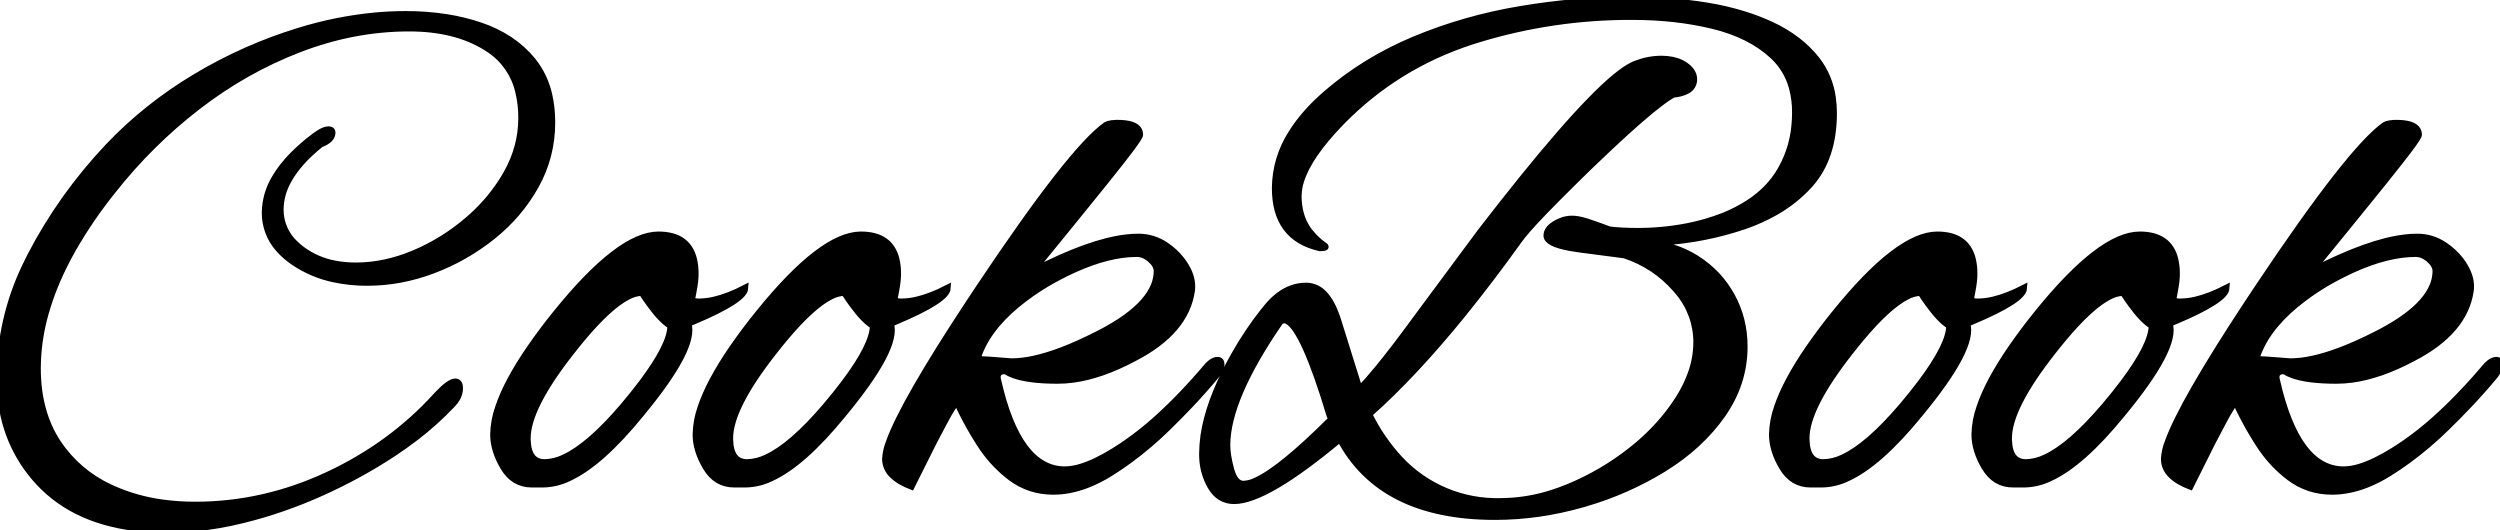
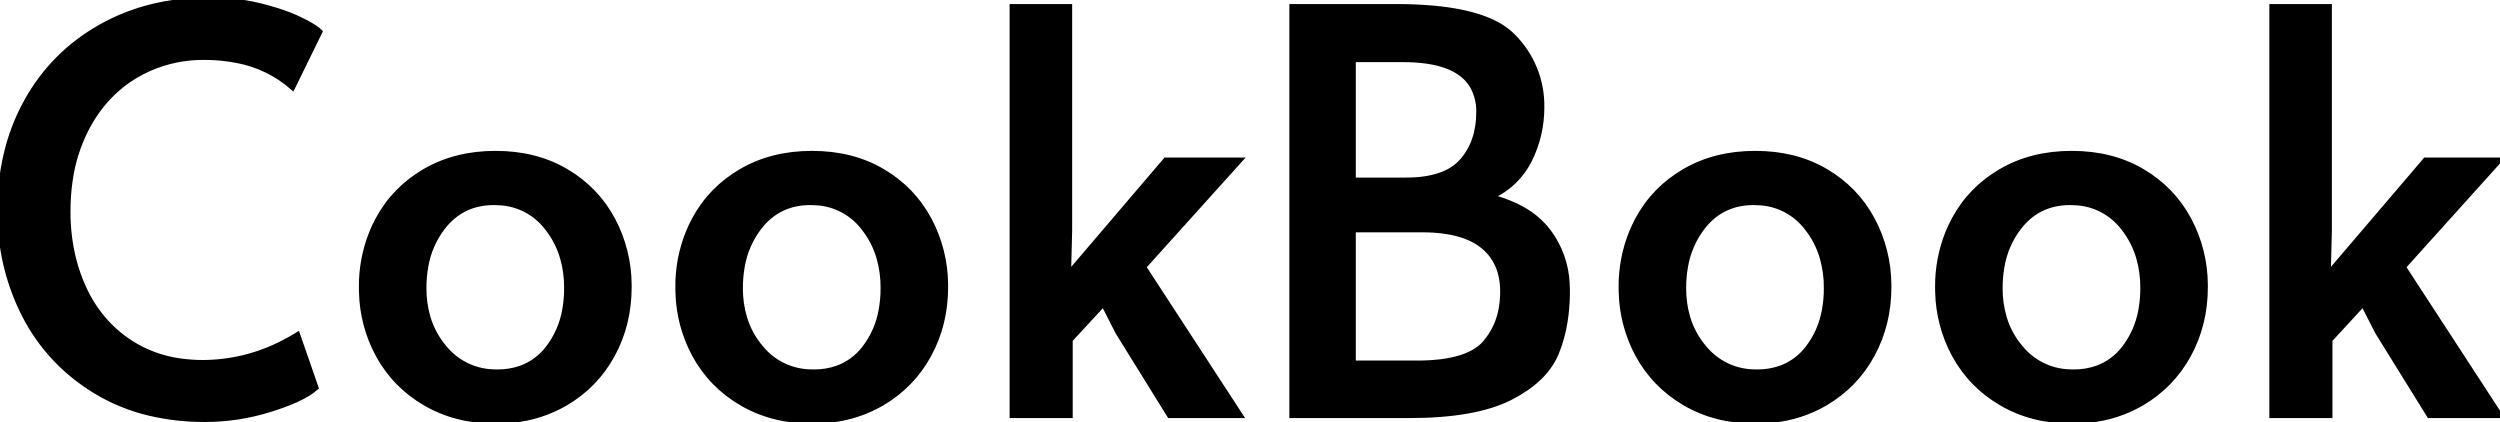
- <svg xmlns="http://www.w3.org/2000/svg" width="353.94" height="74.971" viewBox="0 0 353.94 74.971">
-   <g id="svgGroup" stroke-linecap="round" font-size="9pt" stroke="#000" stroke-width="0.25mm" style="stroke:#000;stroke-width:0.25mm;">
-     <path d="M 189.414 45.39 L 192.474 55.182 Q 193.724 53.855 195.182 52.079 A 94.435 94.435 0 0 0 196.095 50.949 A 136.619 136.619 0 0 0 197.923 48.597 Q 198.847 47.382 199.853 46.014 A 237.614 237.614 0 0 0 200.532 45.084 L 209.61 32.844 A 409.813 409.813 0 0 1 215.478 25.389 Q 226.949 11.187 231.272 9.193 A 4.983 4.983 0 0 1 231.54 9.078 Q 233.376 8.364 235.212 8.364 Q 236.844 8.364 237.986 8.919 A 4.303 4.303 0 0 1 238.527 9.231 Q 239.802 10.098 239.802 11.22 A 1.748 1.748 0 0 1 238.813 12.832 Q 238.092 13.233 236.844 13.362 A 16.123 16.123 0 0 0 235.227 14.448 Q 232.641 16.375 227.983 20.739 A 281.442 281.442 0 0 0 224.91 23.664 A 478.653 478.653 0 0 0 222.969 25.567 Q 220.594 27.909 218.876 29.679 A 153.036 153.036 0 0 0 218.331 30.243 A 81.476 81.476 0 0 0 217.18 31.464 Q 216.12 32.614 215.462 33.44 A 13.706 13.706 0 0 0 214.914 34.17 A 220.933 220.933 0 0 1 207.265 44.242 Q 200.159 53.027 193.8 58.65 A 26.665 26.665 0 0 0 198.169 65.025 A 18.834 18.834 0 0 0 212.466 70.992 A 23.942 23.942 0 0 0 219.59 69.873 A 28.946 28.946 0 0 0 222.003 69.003 Q 226.848 67.014 230.979 63.75 A 30.854 30.854 0 0 0 235.72 59.137 A 26.803 26.803 0 0 0 237.66 56.457 A 17.822 17.822 0 0 0 239.403 52.942 A 13.253 13.253 0 0 0 240.21 48.45 A 11.031 11.031 0 0 0 237.61 41.326 A 14.152 14.152 0 0 0 237.252 40.902 Q 234.294 37.536 230.01 36.108 L 228.48 35.904 Q 226.964 35.702 223.844 35.299 A 4328.046 4328.046 0 0 0 223.788 35.292 A 27.367 27.367 0 0 1 222.282 35.061 Q 218.994 34.452 218.994 33.354 A 1.474 1.474 0 0 1 219.315 32.449 Q 219.489 32.219 219.757 32.006 A 3.975 3.975 0 0 1 220.167 31.722 Q 221.34 31.008 222.564 31.008 A 5.084 5.084 0 0 1 223.36 31.075 Q 223.979 31.174 224.706 31.416 A 88.882 88.882 0 0 1 225.832 31.799 Q 226.364 31.985 226.836 32.158 A 53.377 53.377 0 0 1 226.899 32.181 L 227.868 32.538 Q 228.684 32.64 229.704 32.691 Q 230.724 32.742 231.744 32.742 A 36.704 36.704 0 0 0 238.93 32.064 A 30.212 30.212 0 0 0 243.984 30.6 A 20.796 20.796 0 0 0 247.626 28.721 Q 249.778 27.307 251.185 25.466 A 12.436 12.436 0 0 0 251.736 24.684 A 15.233 15.233 0 0 0 254.098 17.743 A 19.107 19.107 0 0 0 254.184 15.912 A 13.045 13.045 0 0 0 253.742 12.422 A 9.542 9.542 0 0 0 250.971 7.854 Q 247.758 4.896 242.505 3.621 Q 237.252 2.346 231.132 2.346 A 73.699 73.699 0 0 0 209.111 5.601 A 69.855 69.855 0 0 0 208.437 5.814 Q 197.676 9.282 189.822 17.34 Q 185.24 22.077 184.147 25.632 A 7.19 7.19 0 0 0 183.804 27.744 A 9.5 9.5 0 0 0 184.097 30.157 A 7.378 7.378 0 0 0 185.334 32.742 A 11.939 11.939 0 0 0 185.988 33.491 A 13.862 13.862 0 0 0 186.252 33.762 Q 186.762 34.272 187.476 34.782 A 0.906 0.906 0 0 1 187.542 34.825 Q 187.904 35.088 186.864 35.088 Q 180.54 33.66 180.54 26.622 A 14.544 14.544 0 0 1 182.862 18.86 Q 184.612 16.036 187.68 13.362 Q 193.188 8.568 200.277 5.61 Q 207.366 2.652 215.271 1.326 Q 223.176 0 230.928 0 Q 236.436 0 241.536 0.816 A 38.229 38.229 0 0 1 247.092 2.118 A 31.057 31.057 0 0 1 250.716 3.519 A 19.46 19.46 0 0 1 254.375 5.699 A 15.531 15.531 0 0 1 257.193 8.466 A 11.16 11.16 0 0 1 259.431 13.795 A 14.952 14.952 0 0 1 259.59 16.014 Q 259.59 22.338 256.224 26.112 A 19.457 19.457 0 0 1 251.175 30.11 A 26.223 26.223 0 0 1 247.146 31.926 A 44.532 44.532 0 0 1 235.297 34.273 A 51.576 51.576 0 0 1 232.662 34.374 A 16.604 16.604 0 0 1 236.912 35.109 A 13.846 13.846 0 0 1 240.159 36.618 Q 243.372 38.658 245.157 41.922 Q 246.942 45.186 246.942 49.062 Q 246.942 54.264 243.831 58.701 Q 240.72 63.138 235.518 66.351 A 45.347 45.347 0 0 1 224.482 71.236 A 50.446 50.446 0 0 1 224.094 71.349 Q 217.872 73.134 211.65 73.134 Q 195.534 73.134 189.72 62.118 Q 179.214 70.89 174.726 70.89 Q 172.584 70.89 171.411 68.85 A 8.879 8.879 0 0 1 170.256 64.89 A 10.692 10.692 0 0 1 170.238 64.26 A 19.894 19.894 0 0 1 170.947 59.195 Q 171.565 56.85 172.723 54.272 A 48.484 48.484 0 0 1 174.93 49.98 A 46.643 46.643 0 0 1 178.775 44.249 A 42.323 42.323 0 0 1 179.418 43.452 A 9.939 9.939 0 0 1 181.07 41.845 Q 182.858 40.494 184.926 40.494 A 3.42 3.42 0 0 1 187.492 41.68 Q 188.523 42.782 189.256 44.907 A 17.496 17.496 0 0 1 189.414 45.39 Z M 16.789 74.322 A 34.251 34.251 0 0 0 23.664 74.97 A 40.11 40.11 0 0 0 27.561 74.776 A 48.261 48.261 0 0 0 34.374 73.593 Q 39.984 72.216 45.441 69.768 Q 50.898 67.32 55.692 64.158 A 53.049 53.049 0 0 0 58.831 61.924 A 43.542 43.542 0 0 0 63.954 57.324 Q 64.412 56.866 64.683 56.391 A 2.818 2.818 0 0 0 65.076 54.978 A 2.119 2.119 0 0 0 65.058 54.692 Q 65.004 54.297 64.785 54.149 A 0.56 0.56 0 0 0 64.464 54.06 Q 63.648 54.06 61.914 55.896 Q 55.488 63.036 46.41 67.269 Q 37.332 71.502 27.642 71.502 A 33.557 33.557 0 0 1 22.907 71.18 A 25.682 25.682 0 0 1 16.065 69.258 A 21.379 21.379 0 0 1 15.442 68.969 A 17.796 17.796 0 0 1 8.16 62.679 Q 5.304 58.344 5.304 52.122 A 28.759 28.759 0 0 1 6.443 44.261 Q 7.693 39.847 10.318 35.222 A 64.274 64.274 0 0 1 15.912 27.03 Q 21.216 20.298 27.948 15.096 Q 34.68 9.894 42.381 6.936 Q 50.082 3.978 57.936 3.978 A 30.489 30.489 0 0 1 58.738 3.989 Q 65.134 4.157 69.36 7.038 A 9.795 9.795 0 0 1 73.41 12.933 A 15.387 15.387 0 0 1 73.848 16.728 Q 73.848 20.808 71.757 24.531 A 23.201 23.201 0 0 1 70.998 25.788 A 24.988 24.988 0 0 1 66.198 31.212 Q 62.73 34.17 58.599 35.904 Q 54.468 37.638 50.388 37.638 A 15.599 15.599 0 0 1 47.413 37.367 A 11.244 11.244 0 0 1 42.738 35.343 A 9.711 9.711 0 0 1 41.816 34.561 A 6.562 6.562 0 0 1 39.678 29.682 A 8.525 8.525 0 0 1 40.736 25.663 Q 42.136 23.015 45.39 20.4 Q 46.225 20.087 46.633 19.667 A 1.26 1.26 0 0 0 47.022 18.768 Q 47.022 18.443 46.698 18.377 A 0.936 0.936 0 0 0 46.512 18.36 Q 45.975 18.36 45.15 18.879 A 8.58 8.58 0 0 0 44.574 19.278 A 27.646 27.646 0 0 0 41.409 22.03 Q 39.881 23.598 38.956 25.183 A 9.647 9.647 0 0 0 37.536 30.09 A 7.615 7.615 0 0 0 39.468 35.23 A 11.231 11.231 0 0 0 41.718 37.179 A 16.01 16.01 0 0 0 47.243 39.494 A 22.136 22.136 0 0 0 52.02 39.984 Q 56.712 39.984 61.302 38.25 Q 65.892 36.516 69.717 33.456 Q 73.542 30.396 75.837 26.265 Q 78.132 22.134 78.132 17.34 A 21.18 21.18 0 0 0 78.132 17.276 Q 78.126 15.243 77.728 13.5 A 11.802 11.802 0 0 0 75.378 8.568 A 14.579 14.579 0 0 0 72.125 5.639 A 17.886 17.886 0 0 0 67.932 3.621 A 28.916 28.916 0 0 0 63.287 2.486 A 36.872 36.872 0 0 0 57.426 2.04 A 47.163 47.163 0 0 0 53.034 2.247 A 53.669 53.669 0 0 0 42.381 4.386 Q 34.68 6.732 27.693 10.914 Q 20.706 15.096 15.3 20.808 Q 8.67 27.846 4.335 36.21 A 42.94 42.94 0 0 0 3.56 37.782 A 36.387 36.387 0 0 0 0 53.346 A 27.587 27.587 0 0 0 0.125 56.008 A 20.194 20.194 0 0 0 6.171 68.952 A 18.784 18.784 0 0 0 9.335 71.435 Q 12.567 73.457 16.789 74.322 Z M 132.192 62.526 L 129.03 68.85 A 10.405 10.405 0 0 1 127.555 68.151 Q 126.834 67.73 126.35 67.243 A 3.133 3.133 0 0 1 125.358 64.974 A 7.676 7.676 0 0 1 125.904 62.563 Q 127.901 56.988 137.204 42.88 A 440.005 440.005 0 0 1 138.72 40.596 Q 151.674 21.216 156.57 17.748 A 1.664 1.664 0 0 1 156.949 17.587 Q 157.323 17.474 157.873 17.449 A 7.243 7.243 0 0 1 158.202 17.442 A 9.173 9.173 0 0 1 159.267 17.498 Q 161.364 17.745 161.364 19.074 Q 161.364 19.38 159.936 21.267 A 131.707 131.707 0 0 1 158.765 22.79 Q 157.705 24.149 156.366 25.806 Q 154.224 28.458 152.031 31.161 Q 150.523 33.019 149.281 34.54 A 809.169 809.169 0 0 1 148.206 35.853 Q 146.608 37.8 146.379 38.33 A 0.866 0.866 0 0 0 146.37 38.352 Q 154.304 34.255 159.48 33.659 A 14.724 14.724 0 0 1 161.16 33.558 Q 163.302 33.558 165.087 34.782 A 9.58 9.58 0 0 1 167.258 36.805 A 8.786 8.786 0 0 1 167.892 37.74 Q 168.912 39.474 168.708 41.106 Q 167.892 46.92 160.548 50.694 Q 155.923 53.166 151.921 53.706 A 16.35 16.35 0 0 1 149.736 53.856 Q 145.663 53.856 143.515 53.074 A 5.525 5.525 0 0 1 142.392 52.53 A 1.682 1.682 0 0 0 142.227 52.511 Q 141.983 52.494 141.784 52.561 A 0.913 0.913 0 0 0 141.423 52.785 Q 141.084 53.124 141.251 53.786 A 2.376 2.376 0 0 0 141.27 53.856 Q 144.126 66.504 150.756 66.504 A 7.868 7.868 0 0 0 152.949 66.154 Q 155.045 65.541 157.764 63.855 A 40.895 40.895 0 0 0 159.477 62.73 A 43.983 43.983 0 0 0 163.663 59.412 Q 167.229 56.24 171.054 51.714 A 3.713 3.713 0 0 1 171.437 51.377 Q 171.935 51 172.38 51 Q 172.89 51 172.89 51.612 Q 172.89 52.114 172.198 53.111 A 10.405 10.405 0 0 1 172.176 53.142 A 85.27 85.27 0 0 1 168.542 57.239 A 109.572 109.572 0 0 1 165.291 60.537 A 50.557 50.557 0 0 1 159.835 65.171 A 43.179 43.179 0 0 1 157.182 66.963 A 19.626 19.626 0 0 1 153.962 68.598 Q 151.486 69.564 149.124 69.564 Q 145.758 69.564 143.157 67.626 A 17.963 17.963 0 0 1 139.214 63.542 A 20.813 20.813 0 0 1 138.669 62.73 A 47.066 47.066 0 0 1 135.984 57.946 A 41.91 41.91 0 0 1 135.456 56.814 A 12.368 12.368 0 0 0 134.867 57.644 Q 134.595 58.062 134.315 58.55 A 24.266 24.266 0 0 0 133.977 59.16 A 395.632 395.632 0 0 0 133.367 60.303 Q 132.83 61.315 132.192 62.526 Z M 313.242 62.526 L 310.08 68.85 A 10.405 10.405 0 0 1 308.605 68.151 Q 307.884 67.73 307.4 67.243 A 3.133 3.133 0 0 1 306.408 64.974 A 7.676 7.676 0 0 1 306.954 62.563 Q 308.951 56.988 318.254 42.88 A 440.005 440.005 0 0 1 319.77 40.596 Q 332.724 21.216 337.62 17.748 A 1.664 1.664 0 0 1 337.999 17.587 Q 338.373 17.474 338.923 17.449 A 7.243 7.243 0 0 1 339.252 17.442 A 9.173 9.173 0 0 1 340.317 17.498 Q 342.414 17.745 342.414 19.074 Q 342.414 19.38 340.986 21.267 A 131.707 131.707 0 0 1 339.815 22.79 Q 338.755 24.149 337.416 25.806 Q 335.274 28.458 333.081 31.161 Q 331.573 33.019 330.331 34.54 A 809.169 809.169 0 0 1 329.256 35.853 Q 327.658 37.8 327.429 38.33 A 0.866 0.866 0 0 0 327.42 38.352 Q 335.354 34.255 340.53 33.659 A 14.724 14.724 0 0 1 342.21 33.558 Q 344.352 33.558 346.137 34.782 A 9.58 9.58 0 0 1 348.308 36.805 A 8.786 8.786 0 0 1 348.942 37.74 Q 349.962 39.474 349.758 41.106 Q 348.942 46.92 341.598 50.694 Q 336.973 53.166 332.971 53.706 A 16.35 16.35 0 0 1 330.786 53.856 Q 326.713 53.856 324.565 53.074 A 5.525 5.525 0 0 1 323.442 52.53 A 1.682 1.682 0 0 0 323.277 52.511 Q 323.033 52.494 322.834 52.561 A 0.913 0.913 0 0 0 322.473 52.785 Q 322.134 53.124 322.301 53.786 A 2.376 2.376 0 0 0 322.32 53.856 Q 325.176 66.504 331.806 66.504 A 7.868 7.868 0 0 0 333.999 66.154 Q 336.095 65.541 338.814 63.855 A 40.895 40.895 0 0 0 340.527 62.73 A 43.983 43.983 0 0 0 344.713 59.412 Q 348.279 56.24 352.104 51.714 A 3.713 3.713 0 0 1 352.487 51.377 Q 352.985 51 353.43 51 Q 353.94 51 353.94 51.612 Q 353.94 52.114 353.248 53.111 A 10.405 10.405 0 0 1 353.226 53.142 A 85.27 85.27 0 0 1 349.592 57.239 A 109.572 109.572 0 0 1 346.341 60.537 A 50.557 50.557 0 0 1 340.885 65.171 A 43.179 43.179 0 0 1 338.232 66.963 A 19.626 19.626 0 0 1 335.012 68.598 Q 332.536 69.564 330.174 69.564 Q 326.808 69.564 324.207 67.626 A 17.963 17.963 0 0 1 320.264 63.542 A 20.813 20.813 0 0 1 319.719 62.73 A 47.066 47.066 0 0 1 317.034 57.946 A 41.91 41.91 0 0 1 316.506 56.814 A 12.368 12.368 0 0 0 315.917 57.644 Q 315.645 58.062 315.365 58.55 A 24.266 24.266 0 0 0 315.027 59.16 A 395.632 395.632 0 0 0 314.417 60.303 Q 313.88 61.315 313.242 62.526 Z M 76.908 68.544 L 75.276 68.544 Q 72.726 68.544 71.298 66.147 Q 69.87 63.75 69.87 61.506 A 12.24 12.24 0 0 1 70.572 57.676 Q 71.777 54.056 75.052 49.294 A 81.684 81.684 0 0 1 78.744 44.37 Q 87.72 33.252 93.228 33.252 Q 97.377 33.252 98.217 36.756 A 8.621 8.621 0 0 1 98.43 38.76 A 9.814 9.814 0 0 1 98.37 39.82 A 11.97 11.97 0 0 1 98.277 40.494 A 56.318 56.318 0 0 1 98.111 41.438 A 66.542 66.542 0 0 1 97.92 42.432 A 0.51 0.51 0 0 0 98.12 42.6 Q 98.311 42.697 98.639 42.726 A 3.452 3.452 0 0 0 98.94 42.738 A 9.81 9.81 0 0 0 101.149 42.466 Q 103.109 42.011 105.468 40.8 Q 105.372 42.437 98.28 45.436 A 87.379 87.379 0 0 1 97.41 45.798 Q 98.532 49.164 90.678 58.65 Q 85.006 65.614 80.497 67.677 A 8.648 8.648 0 0 1 76.908 68.544 Z M 105.57 68.544 L 103.938 68.544 Q 101.388 68.544 99.96 66.147 Q 98.532 63.75 98.532 61.506 A 12.24 12.24 0 0 1 99.234 57.676 Q 100.439 54.056 103.714 49.294 A 81.684 81.684 0 0 1 107.406 44.37 Q 116.382 33.252 121.89 33.252 Q 126.039 33.252 126.879 36.756 A 8.621 8.621 0 0 1 127.092 38.76 A 9.814 9.814 0 0 1 127.032 39.82 A 11.97 11.97 0 0 1 126.939 40.494 A 56.318 56.318 0 0 1 126.773 41.438 A 66.542 66.542 0 0 1 126.582 42.432 A 0.51 0.51 0 0 0 126.782 42.6 Q 126.973 42.697 127.301 42.726 A 3.452 3.452 0 0 0 127.602 42.738 A 9.81 9.81 0 0 0 129.811 42.466 Q 131.771 42.011 134.13 40.8 Q 134.034 42.437 126.942 45.436 A 87.379 87.379 0 0 1 126.072 45.798 Q 127.194 49.164 119.34 58.65 Q 113.668 65.614 109.159 67.677 A 8.648 8.648 0 0 1 105.57 68.544 Z M 257.958 68.544 L 256.326 68.544 Q 253.776 68.544 252.348 66.147 Q 250.92 63.75 250.92 61.506 A 12.24 12.24 0 0 1 251.622 57.676 Q 252.827 54.056 256.102 49.294 A 81.684 81.684 0 0 1 259.794 44.37 Q 268.77 33.252 274.278 33.252 Q 278.427 33.252 279.267 36.756 A 8.621 8.621 0 0 1 279.48 38.76 A 9.814 9.814 0 0 1 279.42 39.82 A 11.97 11.97 0 0 1 279.327 40.494 A 56.318 56.318 0 0 1 279.161 41.438 A 66.542 66.542 0 0 1 278.97 42.432 A 0.51 0.51 0 0 0 279.17 42.6 Q 279.361 42.697 279.689 42.726 A 3.452 3.452 0 0 0 279.99 42.738 A 9.81 9.81 0 0 0 282.199 42.466 Q 284.159 42.011 286.518 40.8 Q 286.422 42.437 279.33 45.436 A 87.379 87.379 0 0 1 278.46 45.798 Q 279.582 49.164 271.728 58.65 Q 266.056 65.614 261.547 67.677 A 8.648 8.648 0 0 1 257.958 68.544 Z M 286.62 68.544 L 284.988 68.544 Q 282.438 68.544 281.01 66.147 Q 279.582 63.75 279.582 61.506 A 12.24 12.24 0 0 1 280.284 57.676 Q 281.489 54.056 284.764 49.294 A 81.684 81.684 0 0 1 288.456 44.37 Q 297.432 33.252 302.94 33.252 Q 307.089 33.252 307.929 36.756 A 8.621 8.621 0 0 1 308.142 38.76 A 9.814 9.814 0 0 1 308.082 39.82 A 11.97 11.97 0 0 1 307.989 40.494 A 56.318 56.318 0 0 1 307.823 41.438 A 66.542 66.542 0 0 1 307.632 42.432 A 0.51 0.51 0 0 0 307.832 42.6 Q 308.023 42.697 308.351 42.726 A 3.452 3.452 0 0 0 308.652 42.738 A 9.81 9.81 0 0 0 310.861 42.466 Q 312.821 42.011 315.18 40.8 Q 315.084 42.437 307.992 45.436 A 87.379 87.379 0 0 1 307.122 45.798 Q 308.244 49.164 300.39 58.65 Q 294.718 65.614 290.209 67.677 A 8.648 8.648 0 0 1 286.62 68.544 Z M 77.112 65.484 A 6.682 6.682 0 0 0 79.912 64.783 Q 83.439 63.142 88.133 57.659 A 65.696 65.696 0 0 0 88.332 57.426 A 73.561 73.561 0 0 0 90.875 54.254 Q 94.962 48.827 94.962 46.104 Q 93.724 45.408 92.015 43.066 A 36.68 36.68 0 0 1 90.882 41.412 A 4.476 4.476 0 0 0 88.89 41.968 Q 86.252 43.305 82.437 47.855 A 70.851 70.851 0 0 0 80.886 49.776 Q 74.658 57.685 74.658 62.049 A 5.886 5.886 0 0 0 74.664 62.322 Q 74.766 65.484 77.112 65.484 Z M 105.774 65.484 A 6.682 6.682 0 0 0 108.574 64.783 Q 112.101 63.142 116.795 57.659 A 65.696 65.696 0 0 0 116.994 57.426 A 73.561 73.561 0 0 0 119.537 54.254 Q 123.624 48.827 123.624 46.104 Q 122.386 45.408 120.677 43.066 A 36.68 36.68 0 0 1 119.544 41.412 A 4.476 4.476 0 0 0 117.552 41.968 Q 114.914 43.305 111.099 47.855 A 70.851 70.851 0 0 0 109.548 49.776 Q 103.32 57.685 103.32 62.049 A 5.886 5.886 0 0 0 103.326 62.322 Q 103.428 65.484 105.774 65.484 Z M 258.162 65.484 A 6.682 6.682 0 0 0 260.962 64.783 Q 264.489 63.142 269.183 57.659 A 65.696 65.696 0 0 0 269.382 57.426 A 73.561 73.561 0 0 0 271.925 54.254 Q 276.012 48.827 276.012 46.104 Q 274.774 45.408 273.065 43.066 A 36.68 36.68 0 0 1 271.932 41.412 A 4.476 4.476 0 0 0 269.94 41.968 Q 267.302 43.305 263.487 47.855 A 70.851 70.851 0 0 0 261.936 49.776 Q 255.708 57.685 255.708 62.049 A 5.886 5.886 0 0 0 255.714 62.322 Q 255.816 65.484 258.162 65.484 Z M 286.824 65.484 A 6.682 6.682 0 0 0 289.624 64.783 Q 293.151 63.142 297.845 57.659 A 65.696 65.696 0 0 0 298.044 57.426 A 73.561 73.561 0 0 0 300.587 54.254 Q 304.674 48.827 304.674 46.104 Q 303.436 45.408 301.727 43.066 A 36.68 36.68 0 0 1 300.594 41.412 A 4.476 4.476 0 0 0 298.602 41.968 Q 295.964 43.305 292.149 47.855 A 70.851 70.851 0 0 0 290.598 49.776 Q 284.37 57.685 284.37 62.049 A 5.886 5.886 0 0 0 284.376 62.322 Q 284.478 65.484 286.824 65.484 Z M 143.208 51.204 A 15.056 15.056 0 0 0 146.356 50.836 Q 150.125 50.025 155.244 47.43 A 32.902 32.902 0 0 0 158.583 45.531 Q 161.916 43.342 163.125 41.027 A 5.723 5.723 0 0 0 163.812 38.352 Q 163.812 37.716 163.253 37.079 A 4.111 4.111 0 0 0 162.894 36.72 A 3.63 3.63 0 0 0 162.176 36.215 A 2.589 2.589 0 0 0 160.956 35.904 Q 156.979 35.904 152.044 38.138 A 43.24 43.24 0 0 0 148.104 40.188 A 34.76 34.76 0 0 0 143.974 43.095 Q 139.545 46.765 138.312 50.898 A 21.424 21.424 0 0 1 139.078 50.913 Q 139.992 50.946 141.219 51.051 Q 143.004 51.204 143.208 51.204 Z M 324.258 51.204 A 15.056 15.056 0 0 0 327.406 50.836 Q 331.175 50.025 336.294 47.43 A 32.902 32.902 0 0 0 339.633 45.531 Q 342.966 43.342 344.175 41.027 A 5.723 5.723 0 0 0 344.862 38.352 Q 344.862 37.716 344.303 37.079 A 4.111 4.111 0 0 0 343.944 36.72 A 3.63 3.63 0 0 0 343.226 36.215 A 2.589 2.589 0 0 0 342.006 35.904 Q 338.029 35.904 333.094 38.138 A 43.24 43.24 0 0 0 329.154 40.188 A 34.76 34.76 0 0 0 325.024 43.095 Q 320.595 46.765 319.362 50.898 A 21.424 21.424 0 0 1 320.128 50.913 Q 321.042 50.946 322.269 51.051 Q 324.054 51.204 324.258 51.204 Z M 188.598 59.262 L 188.292 58.854 Q 184.637 46.703 182.292 45.436 A 1.11 1.11 0 0 0 181.764 45.288 A 0.232 0.232 0 0 0 181.71 45.297 Q 181.581 45.329 181.265 45.487 A 8.728 8.728 0 0 0 181.254 45.492 Q 173.706 56.406 173.706 63.036 Q 173.706 64.464 174.267 66.504 Q 174.828 68.544 176.052 68.544 A 4.485 4.485 0 0 0 177.84 68.068 Q 181.419 66.441 188.598 59.262 Z" vector-effect="non-scaling-stroke" />
+ <svg xmlns="http://www.w3.org/2000/svg" width="449.501" height="75.701" viewBox="0 0 449.501 75.701">
+   <g id="svgGroup" stroke-linecap="round" fill-rule="evenodd" font-size="9pt" stroke="#000" stroke-width="0.25mm" style="stroke:#000;stroke-width:0.25mm;">
+     <path d="M 57.501 5.7 L 52.601 15.7 A 21.018 21.018 0 0 0 42.599 10.854 A 29.942 29.942 0 0 0 36.701 10.3 A 24.03 24.03 0 0 0 26.897 12.293 A 23.311 23.311 0 0 0 24.201 13.7 Q 18.601 17.1 15.401 23.4 A 29.15 29.15 0 0 0 12.614 32.293 A 38.038 38.038 0 0 0 12.201 38 A 35.071 35.071 0 0 0 13.206 46.532 A 30.011 30.011 0 0 0 15.051 51.8 Q 17.901 58 23.401 61.6 A 21.88 21.88 0 0 0 32.283 64.899 A 28.642 28.642 0 0 0 36.501 65.2 A 31.517 31.517 0 0 0 51.183 61.508 A 38.523 38.523 0 0 0 53.501 60.2 L 56.801 69.7 A 9.915 9.915 0 0 1 55.275 70.813 Q 53.544 71.863 50.765 72.87 A 51.728 51.728 0 0 1 48.751 73.55 Q 42.901 75.4 36.901 75.4 A 42.874 42.874 0 0 1 26.884 74.28 A 33.543 33.543 0 0 1 17.151 70.3 Q 8.801 65.2 4.401 56.65 A 40.105 40.105 0 0 1 0.04 39.716 A 47.113 47.113 0 0 1 0.001 37.8 A 42.878 42.878 0 0 1 1.504 26.265 A 36.823 36.823 0 0 1 4.751 18.3 Q 9.501 9.7 18.101 4.85 Q 26.701 0 37.601 0 A 40.385 40.385 0 0 1 43.752 0.452 A 34.213 34.213 0 0 1 46.751 1.05 A 50.296 50.296 0 0 1 49.734 1.88 Q 52.051 2.606 53.801 3.45 A 36.336 36.336 0 0 1 55.064 4.087 Q 56.822 5.022 57.501 5.7 Z M 205.601 48 L 223.001 74.7 L 210.301 74.7 L 201.001 59.7 L 198.401 54.6 L 192.401 61.1 L 192.401 74.7 L 182.001 74.7 L 182.001 1.2 L 192.301 1.2 L 192.301 41.5 L 192.101 49.3 L 209.601 28.8 L 222.901 28.8 L 205.601 48 Z M 432.101 48 L 449.501 74.7 L 436.801 74.7 L 427.501 59.7 L 424.901 54.6 L 418.901 61.1 L 418.901 74.7 L 408.501 74.7 L 408.501 1.2 L 418.801 1.2 L 418.801 41.5 L 418.601 49.3 L 436.101 28.8 L 449.401 28.8 L 432.101 48 Z M 232.301 74.7 L 232.301 1.2 L 251.001 1.2 A 73.799 73.799 0 0 1 257.825 1.491 Q 268.02 2.442 272.001 6.5 A 17.604 17.604 0 0 1 277.201 19.242 A 21.528 21.528 0 0 1 277.201 19.3 Q 277.201 24.3 275.001 28.75 A 13.947 13.947 0 0 1 268.445 35.189 A 17.492 17.492 0 0 1 268.001 35.4 A 24.622 24.622 0 0 1 272.53 37 Q 275.166 38.253 277.022 40.068 A 13.825 13.825 0 0 1 278.451 41.7 A 16.945 16.945 0 0 1 281.76 50.973 A 21.299 21.299 0 0 1 281.801 52.3 A 34.707 34.707 0 0 1 281.39 57.772 A 25.162 25.162 0 0 1 279.801 63.5 A 13.18 13.18 0 0 1 276.595 68.025 Q 274.552 69.95 271.501 71.5 Q 265.201 74.7 253.301 74.7 L 232.301 74.7 Z M 89.101 75.7 Q 82.001 75.7 76.501 72.5 Q 71.001 69.3 68.001 63.8 A 24.832 24.832 0 0 1 65.016 52.536 A 29.377 29.377 0 0 1 65.001 51.6 A 25.594 25.594 0 0 1 66.874 41.78 A 24.57 24.57 0 0 1 67.951 39.5 Q 70.901 34 76.401 30.8 Q 81.901 27.6 89.101 27.6 Q 96.301 27.6 101.751 30.8 Q 107.201 34 110.151 39.5 A 25.101 25.101 0 0 1 113.098 51.189 A 29.305 29.305 0 0 1 113.101 51.6 Q 113.101 58.3 110.101 63.8 Q 107.101 69.3 101.651 72.5 A 23.268 23.268 0 0 1 92.338 75.524 A 29.148 29.148 0 0 1 89.101 75.7 Z M 146.001 75.7 Q 138.901 75.7 133.401 72.5 Q 127.901 69.3 124.901 63.8 A 24.832 24.832 0 0 1 121.916 52.536 A 29.377 29.377 0 0 1 121.901 51.6 A 25.594 25.594 0 0 1 123.774 41.78 A 24.57 24.57 0 0 1 124.851 39.5 Q 127.801 34 133.301 30.8 Q 138.801 27.6 146.001 27.6 Q 153.201 27.6 158.651 30.8 Q 164.101 34 167.051 39.5 A 25.101 25.101 0 0 1 169.998 51.189 A 29.305 29.305 0 0 1 170.001 51.6 Q 170.001 58.3 167.001 63.8 Q 164.001 69.3 158.551 72.5 A 23.268 23.268 0 0 1 149.238 75.524 A 29.148 29.148 0 0 1 146.001 75.7 Z M 315.601 75.7 Q 308.501 75.7 303.001 72.5 Q 297.501 69.3 294.501 63.8 A 24.832 24.832 0 0 1 291.516 52.536 A 29.377 29.377 0 0 1 291.501 51.6 A 25.594 25.594 0 0 1 293.374 41.78 A 24.57 24.57 0 0 1 294.451 39.5 Q 297.401 34 302.901 30.8 Q 308.401 27.6 315.601 27.6 Q 322.801 27.6 328.251 30.8 Q 333.701 34 336.651 39.5 A 25.101 25.101 0 0 1 339.598 51.189 A 29.305 29.305 0 0 1 339.601 51.6 Q 339.601 58.3 336.601 63.8 Q 333.601 69.3 328.151 72.5 A 23.268 23.268 0 0 1 318.838 75.524 A 29.148 29.148 0 0 1 315.601 75.7 Z M 372.501 75.7 Q 365.401 75.7 359.901 72.5 Q 354.401 69.3 351.401 63.8 A 24.832 24.832 0 0 1 348.416 52.536 A 29.377 29.377 0 0 1 348.401 51.6 A 25.594 25.594 0 0 1 350.274 41.78 A 24.57 24.57 0 0 1 351.351 39.5 Q 354.301 34 359.801 30.8 Q 365.301 27.6 372.501 27.6 Q 379.701 27.6 385.151 30.8 Q 390.601 34 393.551 39.5 A 25.101 25.101 0 0 1 396.498 51.189 A 29.305 29.305 0 0 1 396.501 51.6 Q 396.501 58.3 393.501 63.8 Q 390.501 69.3 385.051 72.5 A 23.268 23.268 0 0 1 375.738 75.524 A 29.148 29.148 0 0 1 372.501 75.7 Z M 243.301 65.3 L 254.801 65.3 A 35.401 35.401 0 0 0 258.919 65.079 Q 263.193 64.576 265.603 62.93 A 7.446 7.446 0 0 0 267.051 61.65 A 12.798 12.798 0 0 0 269.992 55.158 A 17.519 17.519 0 0 0 270.201 52.4 A 12.467 12.467 0 0 0 269.736 48.901 A 9.211 9.211 0 0 0 266.601 44.2 Q 264.016 42.118 259.524 41.531 A 29.575 29.575 0 0 0 255.701 41.3 L 243.301 41.3 L 243.301 65.3 Z M 89.401 66.9 A 12.549 12.549 0 0 0 93.671 66.204 A 10.698 10.698 0 0 0 98.551 62.6 A 15.567 15.567 0 0 0 101.54 55.829 A 21.541 21.541 0 0 0 101.901 51.8 A 19.419 19.419 0 0 0 101.174 46.374 A 15.593 15.593 0 0 0 98.301 40.85 A 11.475 11.475 0 0 0 89.976 36.446 A 14.772 14.772 0 0 0 88.801 36.4 Q 83.101 36.4 79.651 40.8 A 15.945 15.945 0 0 0 76.521 47.983 A 21.856 21.856 0 0 0 76.201 51.8 A 18.286 18.286 0 0 0 76.957 57.169 A 14.977 14.977 0 0 0 79.901 62.55 A 11.812 11.812 0 0 0 88.496 66.873 A 14.835 14.835 0 0 0 89.401 66.9 Z M 146.301 66.9 A 12.549 12.549 0 0 0 150.571 66.204 A 10.698 10.698 0 0 0 155.451 62.6 A 15.567 15.567 0 0 0 158.44 55.829 A 21.541 21.541 0 0 0 158.801 51.8 A 19.419 19.419 0 0 0 158.074 46.374 A 15.593 15.593 0 0 0 155.201 40.85 A 11.475 11.475 0 0 0 146.876 36.446 A 14.772 14.772 0 0 0 145.701 36.4 Q 140.001 36.4 136.551 40.8 A 15.945 15.945 0 0 0 133.421 47.983 A 21.856 21.856 0 0 0 133.101 51.8 A 18.286 18.286 0 0 0 133.857 57.169 A 14.977 14.977 0 0 0 136.801 62.55 A 11.812 11.812 0 0 0 145.396 66.873 A 14.835 14.835 0 0 0 146.301 66.9 Z M 315.901 66.9 A 12.549 12.549 0 0 0 320.171 66.204 A 10.698 10.698 0 0 0 325.051 62.6 A 15.567 15.567 0 0 0 328.04 55.829 A 21.541 21.541 0 0 0 328.401 51.8 A 19.419 19.419 0 0 0 327.674 46.374 A 15.593 15.593 0 0 0 324.801 40.85 A 11.475 11.475 0 0 0 316.476 36.446 A 14.772 14.772 0 0 0 315.301 36.4 Q 309.601 36.4 306.151 40.8 A 15.945 15.945 0 0 0 303.021 47.983 A 21.856 21.856 0 0 0 302.701 51.8 A 18.286 18.286 0 0 0 303.457 57.169 A 14.977 14.977 0 0 0 306.401 62.55 A 11.812 11.812 0 0 0 314.996 66.873 A 14.835 14.835 0 0 0 315.901 66.9 Z M 372.801 66.9 A 12.549 12.549 0 0 0 377.071 66.204 A 10.698 10.698 0 0 0 381.951 62.6 A 15.567 15.567 0 0 0 384.94 55.829 A 21.541 21.541 0 0 0 385.301 51.8 A 19.419 19.419 0 0 0 384.574 46.374 A 15.593 15.593 0 0 0 381.701 40.85 A 11.475 11.475 0 0 0 373.376 36.446 A 14.772 14.772 0 0 0 372.201 36.4 Q 366.501 36.4 363.051 40.8 A 15.945 15.945 0 0 0 359.921 47.983 A 21.856 21.856 0 0 0 359.601 51.8 A 18.286 18.286 0 0 0 360.357 57.169 A 14.977 14.977 0 0 0 363.301 62.55 A 11.812 11.812 0 0 0 371.896 66.873 A 14.835 14.835 0 0 0 372.801 66.9 Z M 243.301 32.4 L 252.801 32.4 Q 259.901 32.4 262.901 28.95 Q 265.901 25.5 265.901 20.2 A 9.195 9.195 0 0 0 264.772 15.515 Q 262.624 11.807 256.388 10.955 A 30.297 30.297 0 0 0 252.301 10.7 L 243.301 10.7 L 243.301 32.4 Z" vector-effect="non-scaling-stroke" />
  </g>
</svg>
